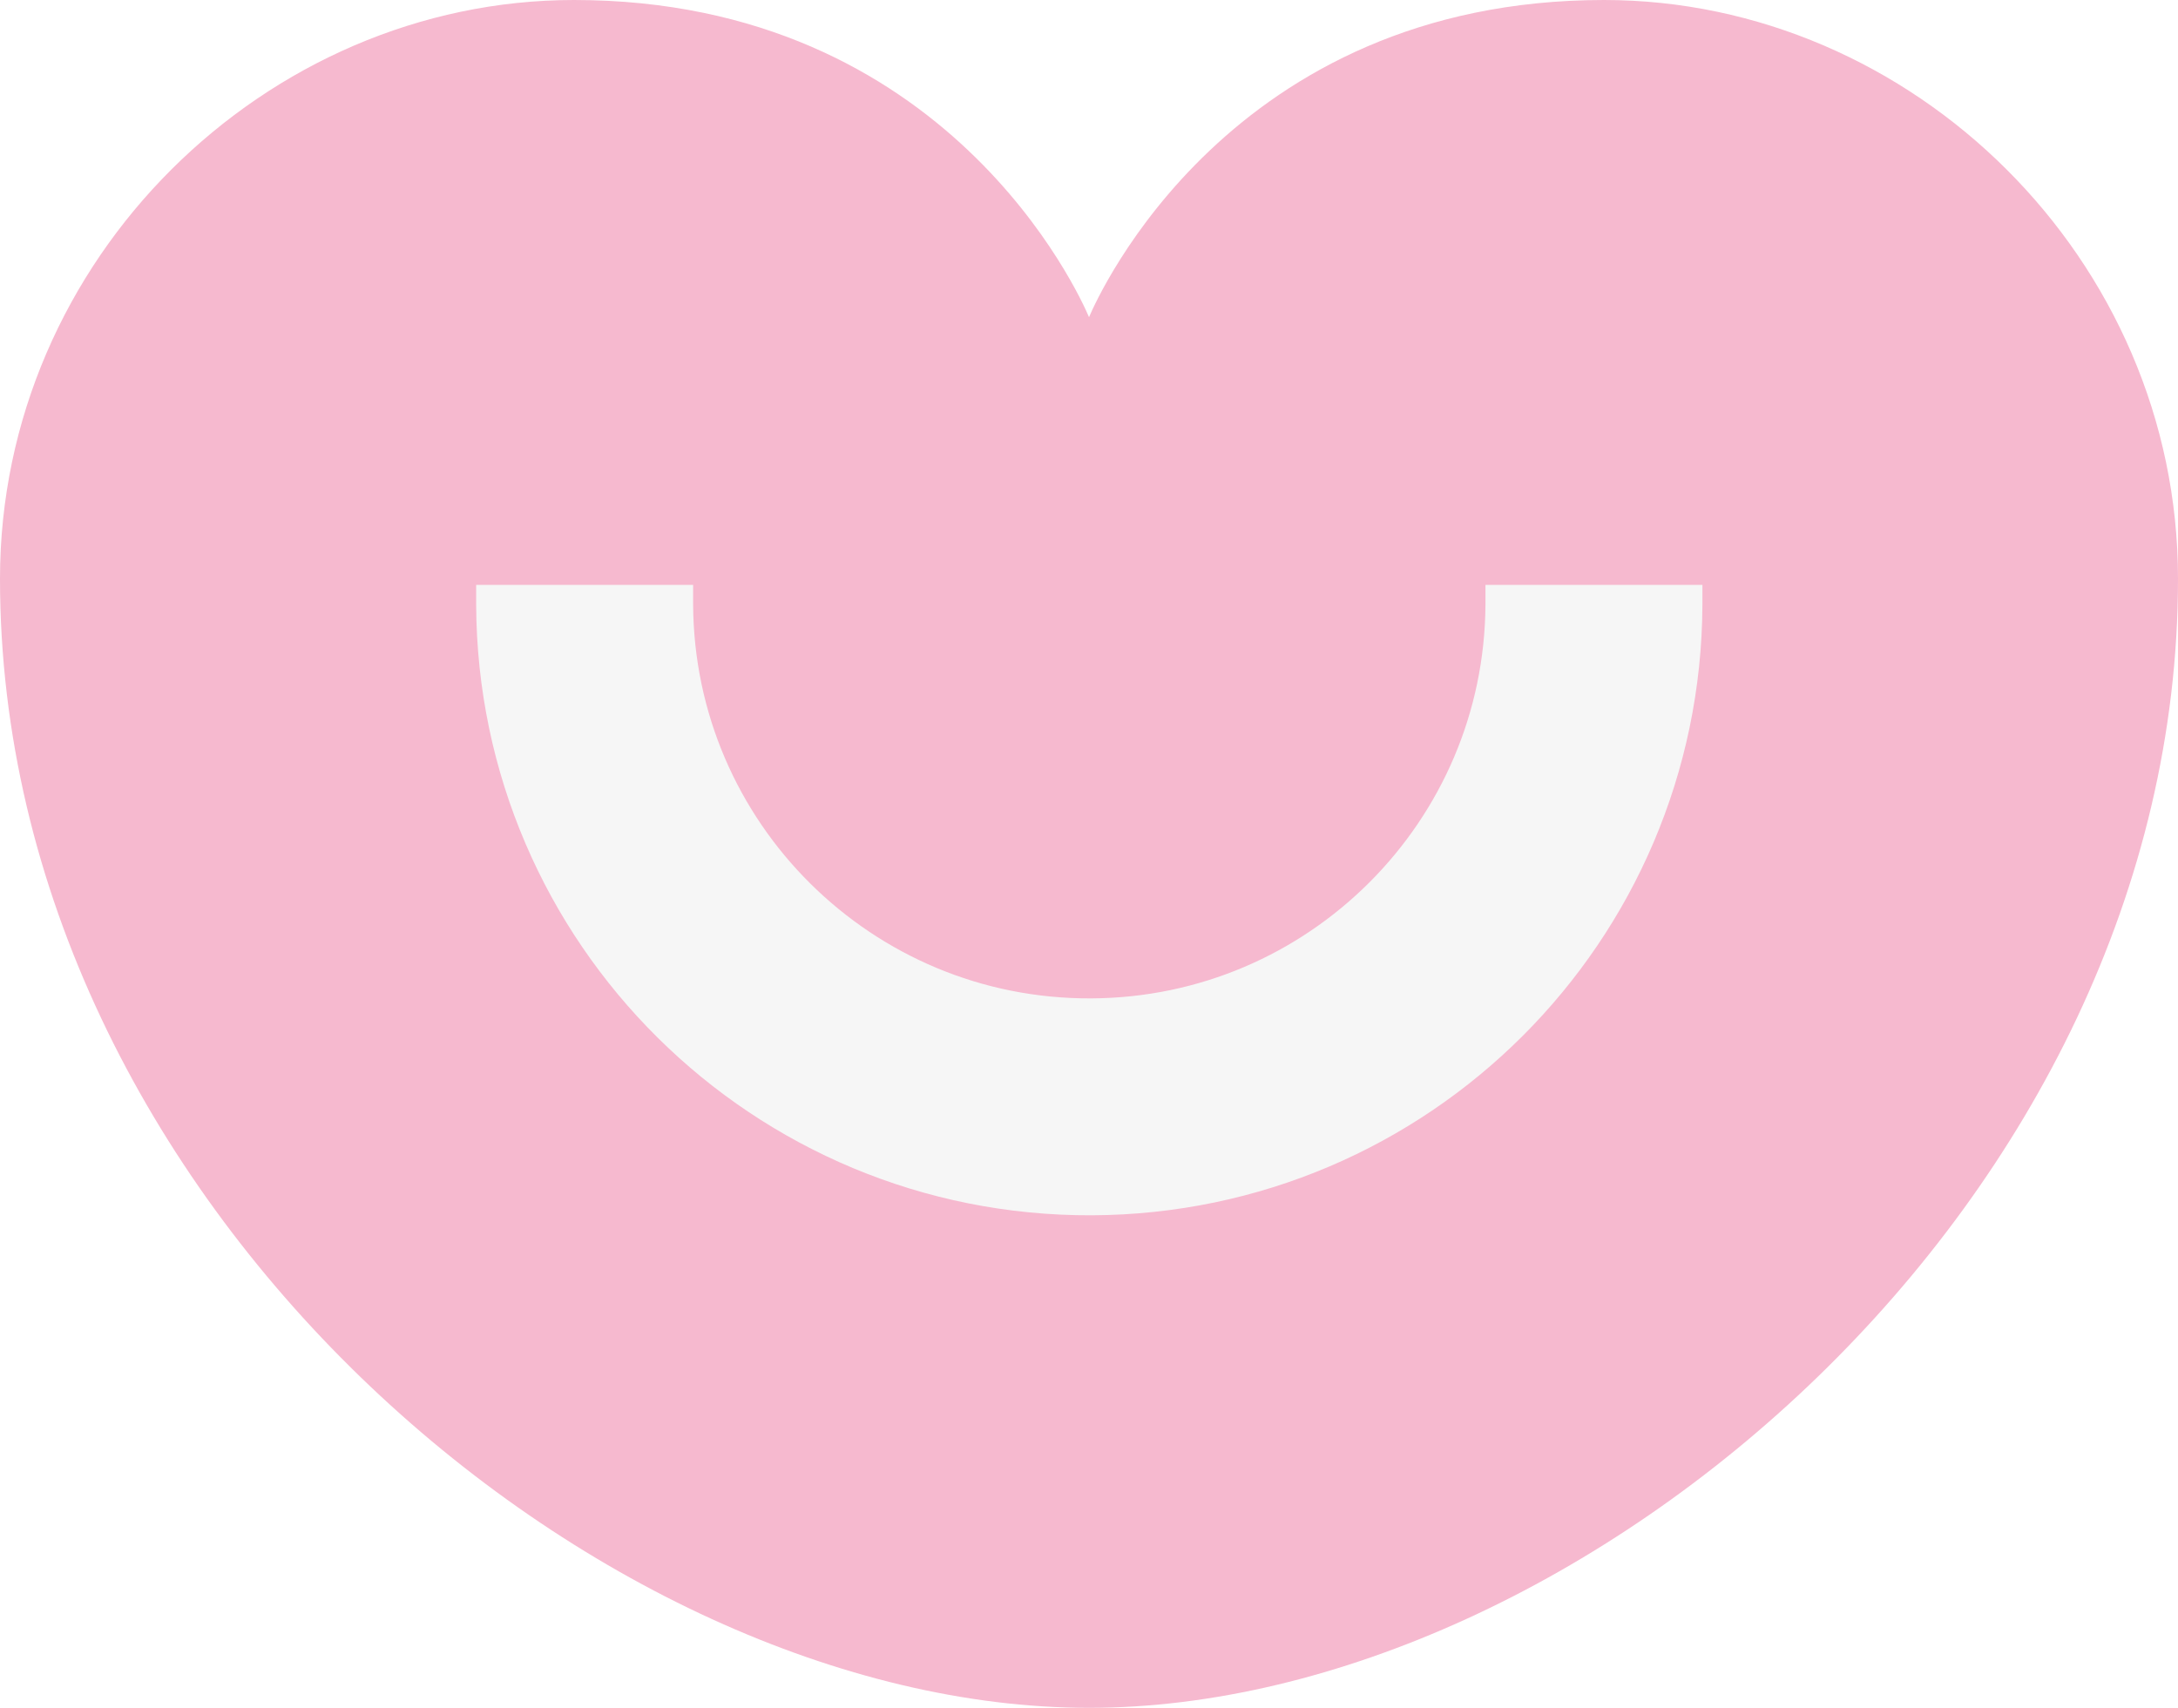
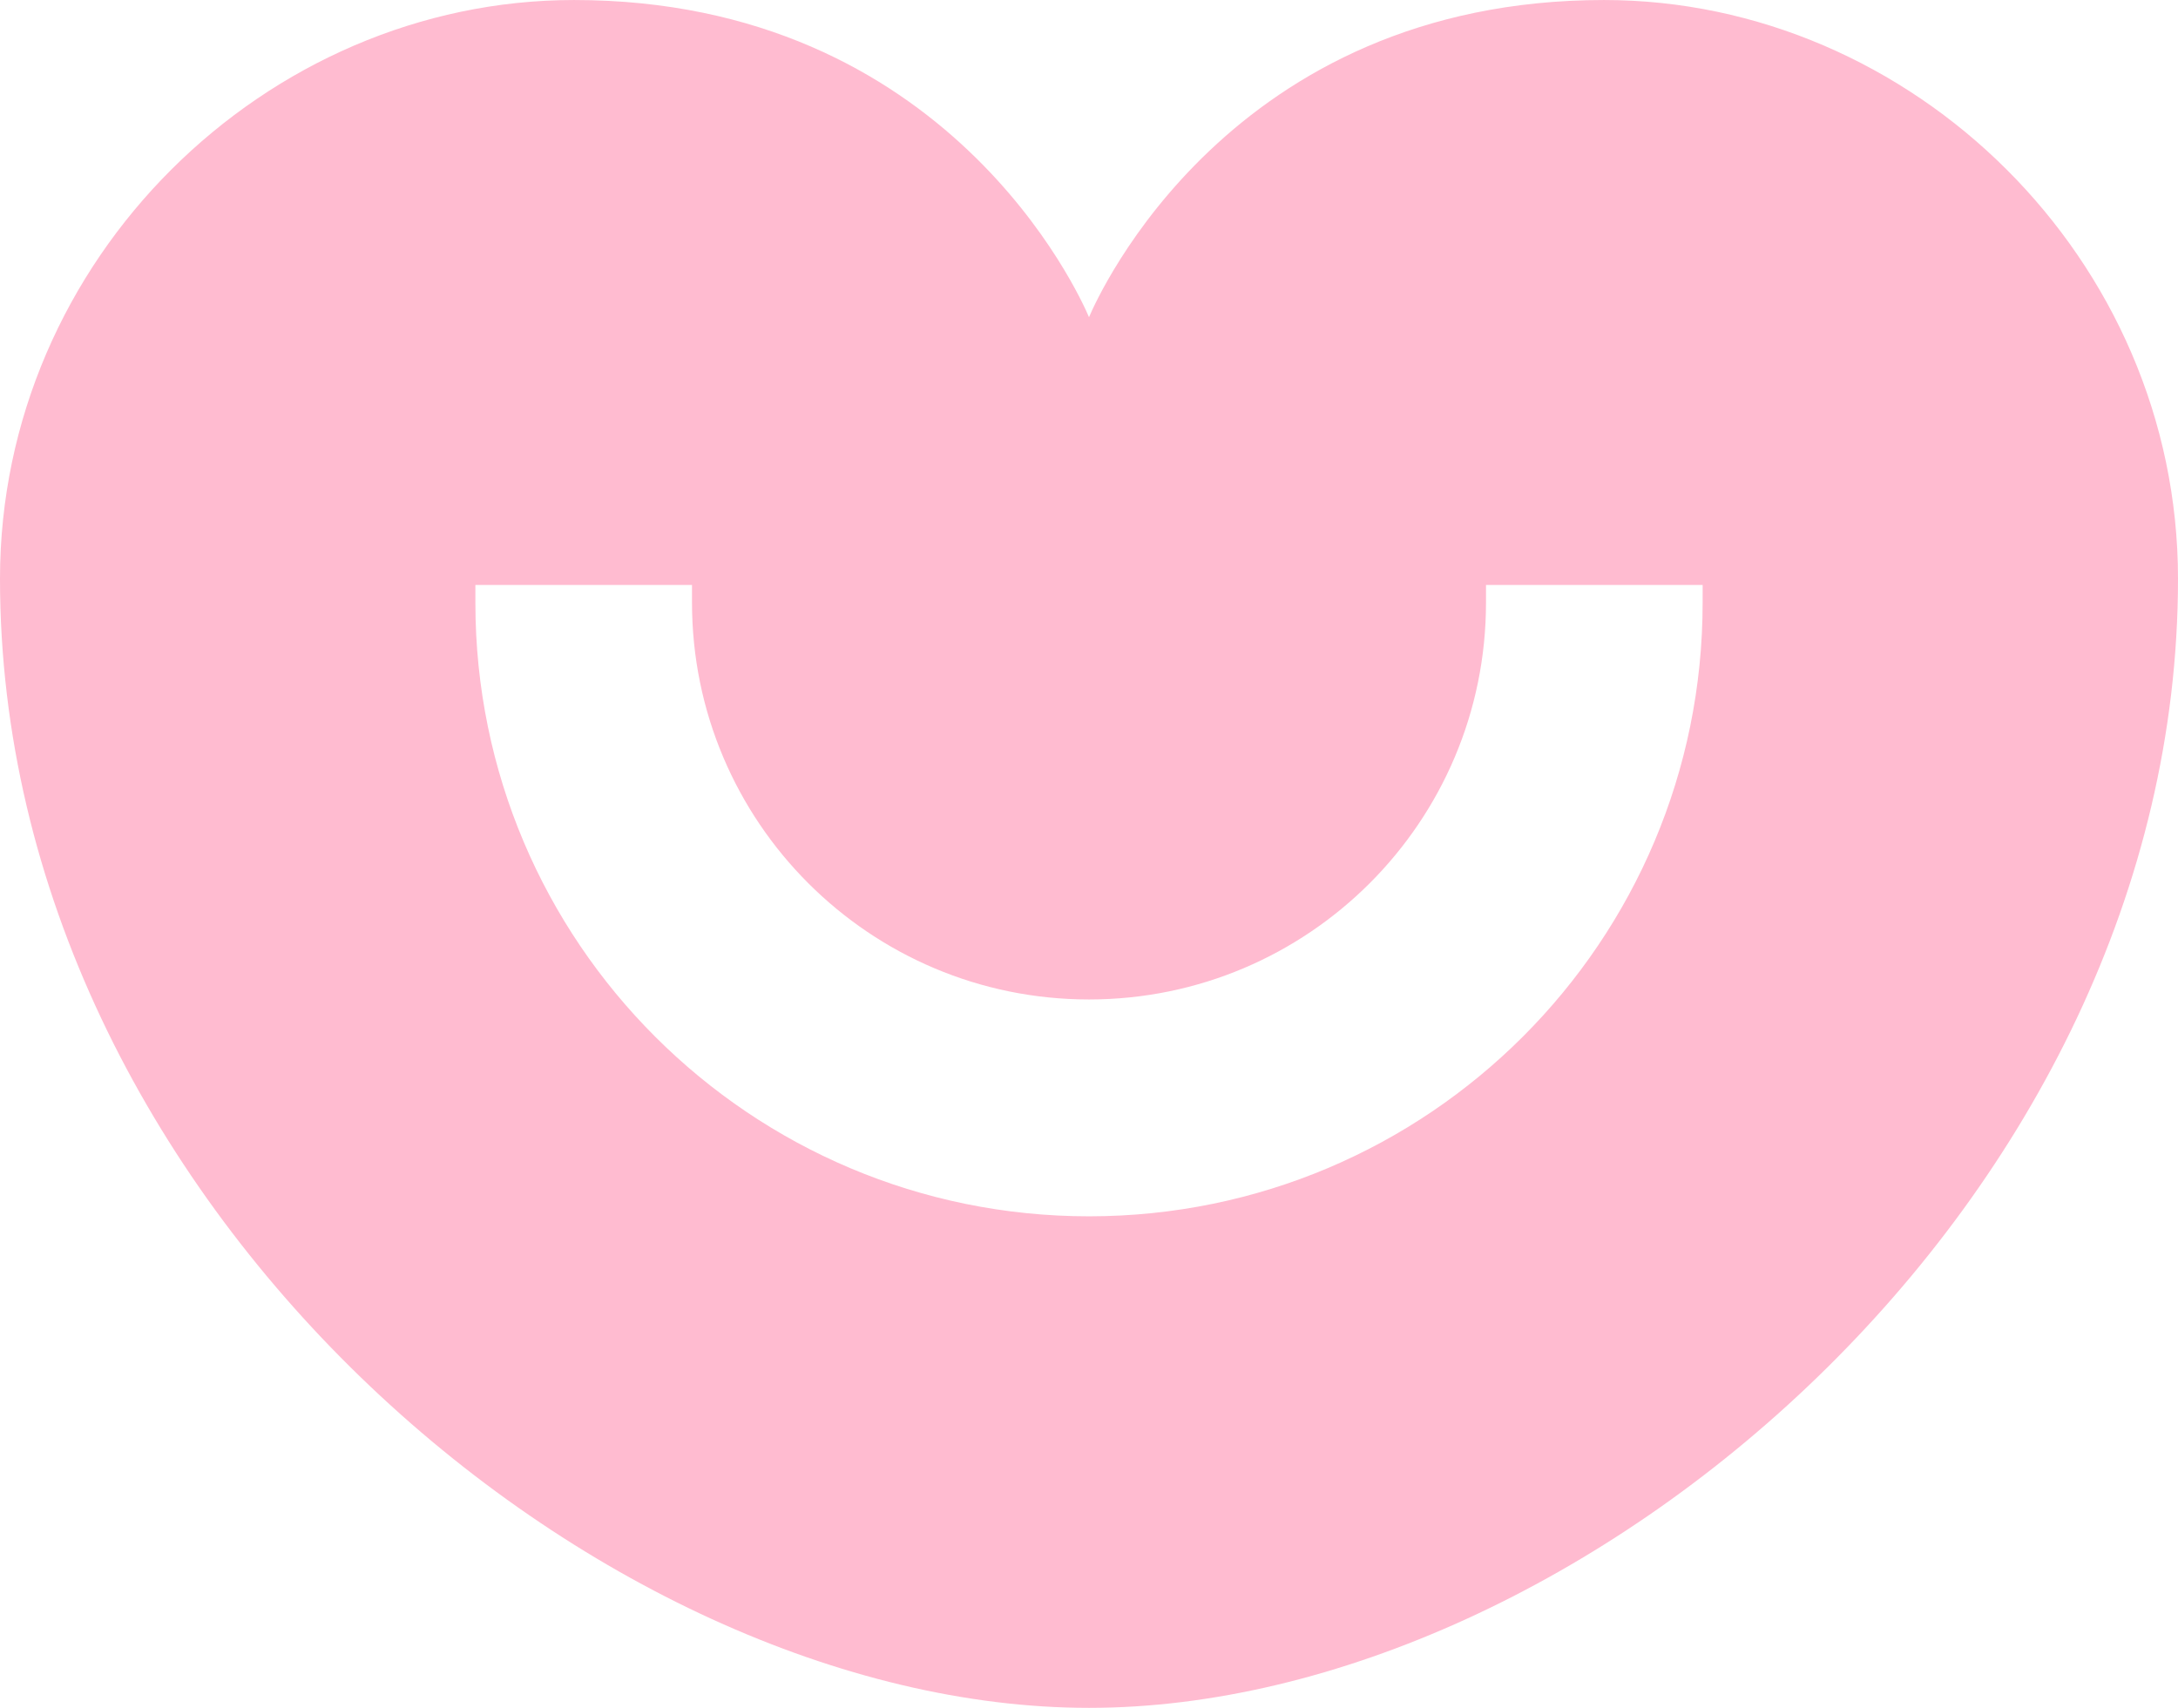
- <svg id="load-heart" x="0px" y="0px" viewBox="0 0 316.225 248.024">
-   <path style="fill:#F6B9CF;" d="M232.894,0c-54.285,0-73.448,42.919-74.778,46.062C156.786,42.918,137.622,0,83.337,0  C38.587,0,0,37.626,0,84.038c0,90.566,86.9,163.986,158.115,163.986s158.11-73.42,158.11-163.986  C316.225,37.626,277.644,0,232.894,0L232.894,0z" />
-   <path id="load-heart-line" style="fill:none;stroke:#F6F6F6;stroke-width:31.5;stroke-miterlimit:10;" d="M84.884,84.945v2.833  c0.169,40.466,33.111,73.133,73.577,72.964c40.227-0.168,72.796-32.737,72.964-72.964v-2.833" />
+ <svg xmlns="http://www.w3.org/2000/svg" viewBox="0 0 280.89 220.31">
+   <g transform="translate(-716.604 -212.698)">
+     <path fill="#ffbbd0" d="M923.471,212.7c-48.219,0-65.24,38.124-66.421,40.916-1.182-2.792-18.2-40.916-66.423-40.916-39.75,0-74.023,33.422-74.023,74.648,0,80.446,77.191,145.662,140.447,145.662s140.443-65.216,140.443-145.662C997.492,246.12,963.22,212.7,923.471,212.7Zm12.716,77.728a79.137,79.137,0,0,1-158.274.073v-2.347h27.936v2.274a51.2,51.2,0,0,0,102.4,0v-2.274h27.94Z" />
+   </g>
</svg>
